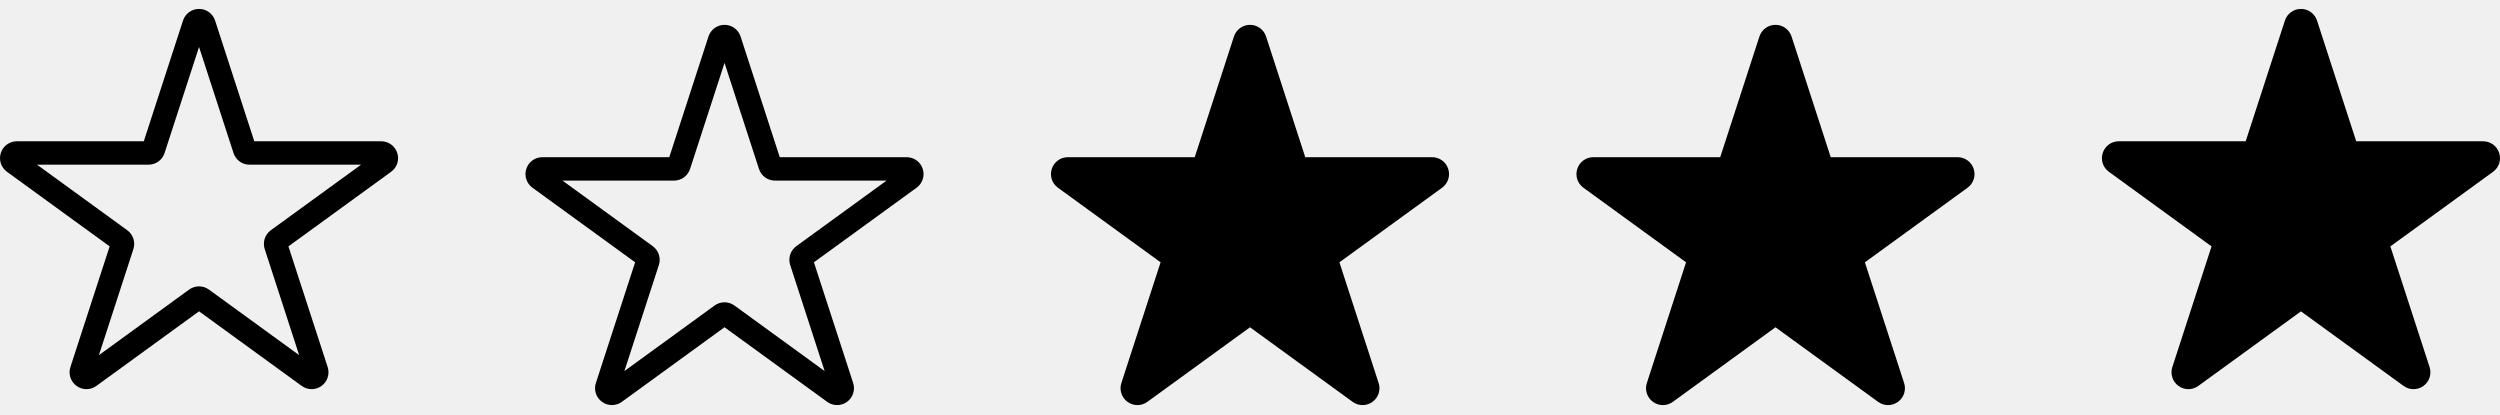
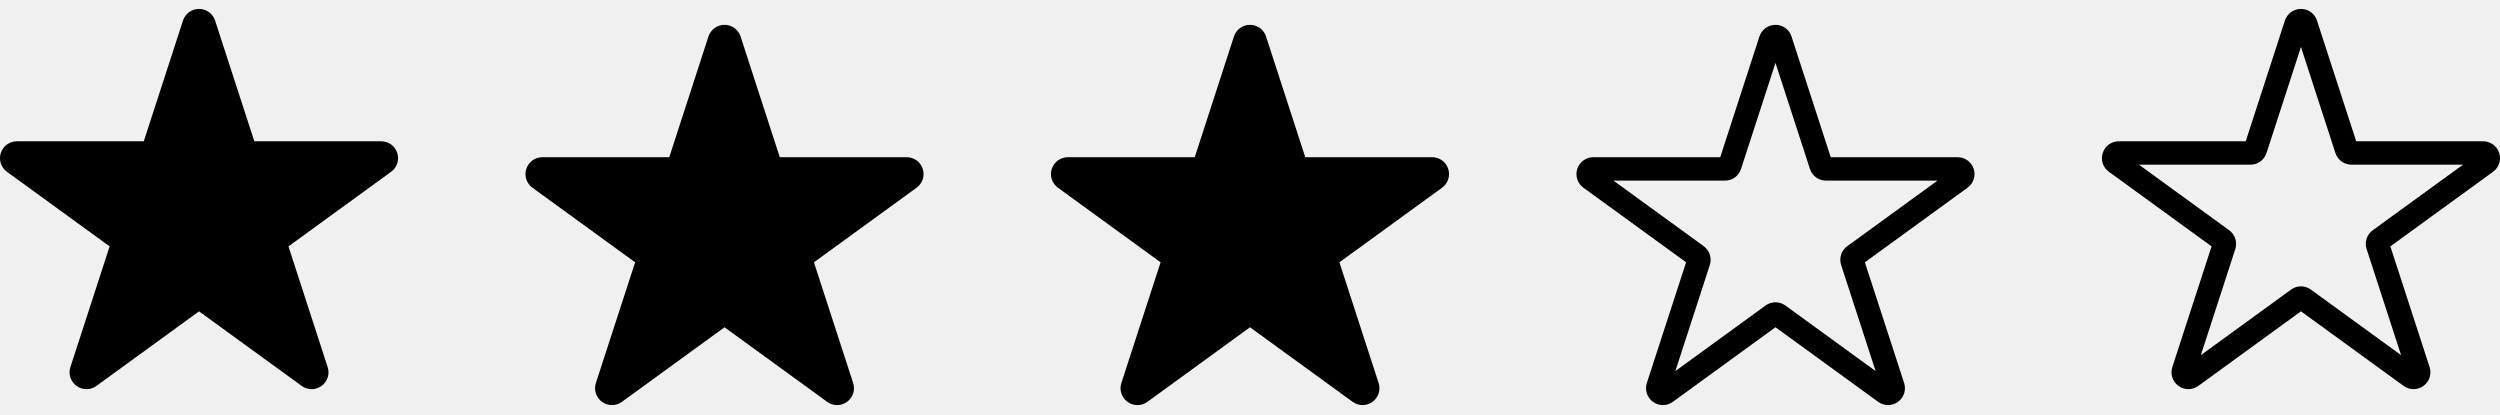
<svg xmlns="http://www.w3.org/2000/svg" width="157" height="26" viewBox="0 0 157 26" fill="none">
  <g clip-path="url(#clip0_136_96)">
-     <path fill-rule="evenodd" clip-rule="evenodd" d="M50.008 15.459C49.637 15.729 49.483 16.204 49.624 16.644L51.787 23.303L46.122 19.186C45.749 18.916 45.249 18.916 44.877 19.186L39.212 23.303L41.377 16.641C41.518 16.204 41.364 15.729 40.991 15.459L35.325 11.342H42.328C42.788 11.342 43.194 11.047 43.336 10.61L45.5 3.95L47.663 10.609C47.732 10.822 47.866 11.008 48.047 11.14C48.228 11.272 48.447 11.343 48.671 11.342H55.675L50.008 15.459ZM57.947 10.604C57.805 10.166 57.4 9.872 56.94 9.872H48.969L46.508 2.292C46.365 1.854 45.961 1.56 45.5 1.56C45.04 1.56 44.634 1.854 44.493 2.292L42.03 9.872H34.059C33.599 9.872 33.194 10.166 33.052 10.604C32.91 11.042 33.065 11.517 33.437 11.788L39.886 16.472L37.421 24.053C37.28 24.491 37.434 24.966 37.808 25.236C37.993 25.372 38.212 25.439 38.428 25.439C38.647 25.439 38.866 25.372 39.052 25.235L45.5 20.551L51.946 25.235C52.318 25.507 52.819 25.507 53.193 25.236C53.565 24.966 53.719 24.491 53.578 24.051L51.114 16.472L57.562 11.788C57.935 11.517 58.09 11.042 57.947 10.604H57.947Z" fill="black" />
+     <path fill-rule="evenodd" clip-rule="evenodd" d="M106.992 15.459C107.363 15.729 107.517 16.204 107.376 16.644L105.213 23.303L110.878 19.186C111.251 18.916 111.751 18.916 112.123 19.186L117.788 23.303L115.623 16.641C115.482 16.204 115.637 15.729 116.009 15.459L121.675 11.342H114.672C114.212 11.342 113.806 11.047 113.664 10.61L111.5 3.95L109.337 10.609C109.268 10.822 109.134 11.008 108.953 11.14C108.772 11.272 108.553 11.343 108.329 11.342H101.325L106.992 15.459ZM99.053 10.604C99.195 10.166 99.6 9.872 100.06 9.872H108.031L110.492 2.292C110.635 1.854 111.039 1.56 111.5 1.56C111.96 1.56 112.366 1.854 112.507 2.292L114.97 9.872H122.941C123.401 9.872 123.806 10.166 123.948 10.604C124.089 11.042 123.935 11.517 123.563 11.788L117.114 16.472L119.579 24.053C119.72 24.491 119.566 24.966 119.192 25.236C119.007 25.372 118.788 25.439 118.572 25.439C118.353 25.439 118.134 25.372 117.948 25.235L111.5 20.551L105.054 25.235C104.682 25.507 104.181 25.507 103.807 25.236C103.435 24.966 103.281 24.491 103.422 24.051L105.887 16.472L99.438 11.788C99.064 11.517 98.91 11.042 99.053 10.604H99.053Z" fill="black" />
  </g>
  <g clip-path="url(#clip1_136_96)">
-     <path fill-rule="evenodd" clip-rule="evenodd" d="M17.008 14.459C16.637 14.729 16.483 15.204 16.624 15.644L18.787 22.303L13.122 18.186C12.749 17.916 12.249 17.916 11.877 18.186L6.212 22.303L8.377 15.641C8.518 15.204 8.363 14.729 7.991 14.459L2.325 10.342H9.328C9.788 10.342 10.194 10.047 10.335 9.61L12.5 2.95L14.664 9.609C14.732 9.822 14.866 10.008 15.047 10.14C15.229 10.272 15.447 10.343 15.671 10.342H22.675L17.008 14.459ZM24.947 9.604C24.805 9.166 24.4 8.872 23.94 8.872H15.969L13.508 1.292C13.365 0.854 12.96 0.56 12.5 0.56C12.04 0.56 11.634 0.854 11.493 1.292L9.03 8.872H1.059C0.599 8.872 0.194 9.166 0.052 9.604C-0.089 10.042 0.065 10.517 0.437 10.788L6.886 15.472L4.421 23.053C4.28 23.491 4.434 23.966 4.808 24.236C4.993 24.372 5.212 24.439 5.428 24.439C5.647 24.439 5.866 24.372 6.052 24.235L12.5 19.551L18.946 24.235C19.318 24.507 19.819 24.507 20.193 24.236C20.565 23.966 20.719 23.491 20.578 23.051L18.113 15.472L24.562 10.788C24.936 10.517 25.09 10.042 24.947 9.604H24.947Z" fill="black" />
+     <path fill-rule="evenodd" clip-rule="evenodd" d="M139.992 14.459C140.363 14.729 140.517 15.204 140.376 15.644L138.213 22.303L143.878 18.186C144.251 17.916 144.751 17.916 145.123 18.186L150.788 22.303L148.623 15.641C148.482 15.204 148.637 14.729 149.009 14.459L154.675 10.342H147.672C147.212 10.342 146.806 10.047 146.664 9.61L144.5 2.95L142.337 9.609C142.268 9.822 142.134 10.008 141.953 10.14C141.772 10.272 141.553 10.343 141.329 10.342H134.325L139.992 14.459ZM132.053 9.604C132.195 9.166 132.6 8.872 133.06 8.872H141.031L143.492 1.292C143.635 0.854 144.039 0.56 144.5 0.56C144.96 0.56 145.366 0.854 145.507 1.292L147.97 8.872H155.941C156.401 8.872 156.806 9.166 156.948 9.604C157.089 10.042 156.935 10.517 156.563 10.788L150.114 15.472L152.579 23.053C152.72 23.491 152.566 23.966 152.192 24.236C152.007 24.372 151.788 24.439 151.572 24.439C151.353 24.439 151.134 24.372 150.948 24.235L144.5 19.551L138.054 24.235C137.682 24.507 137.181 24.507 136.807 24.236C136.435 23.966 136.281 23.491 136.422 23.051L138.887 15.472L132.438 10.788C132.064 10.517 131.91 10.042 132.053 9.604H132.053Z" fill="black" />
  </g>
  <g clip-path="url(#clip2_136_96)">
-     <path fill-rule="evenodd" clip-rule="evenodd" d="M90.947 10.603C90.804 10.166 90.4 9.872 89.939 9.872H81.97L79.509 2.292V2.291C79.365 1.854 78.96 1.56 78.5 1.56C78.041 1.56 77.635 1.854 77.492 2.292L75.029 9.872H67.06C66.6 9.872 66.195 10.166 66.053 10.603C65.91 11.04 66.063 11.516 66.437 11.788L72.885 16.473L70.422 24.054C70.279 24.492 70.437 24.969 70.81 25.238C70.995 25.372 71.213 25.44 71.431 25.44C71.648 25.44 71.866 25.372 72.053 25.236L78.5 20.553L84.945 25.236C85.317 25.507 85.819 25.507 86.191 25.238C86.564 24.969 86.72 24.492 86.578 24.053L84.115 16.473L90.564 11.788C90.937 11.516 91.091 11.04 90.947 10.603" fill="black" />
+     <path fill-rule="evenodd" clip-rule="evenodd" d="M66.053 10.603C66.196 10.166 66.6 9.872 67.061 9.872H75.03L77.491 2.292V2.291C77.635 1.854 78.04 1.56 78.5 1.56C78.959 1.56 79.365 1.854 79.508 2.292L81.971 9.872H89.94C90.4 9.872 90.805 10.166 90.947 10.603C91.09 11.04 90.937 11.516 90.563 11.788L84.115 16.473L86.578 24.054C86.721 24.492 86.563 24.969 86.19 25.238C86.005 25.372 85.787 25.44 85.569 25.44C85.352 25.44 85.134 25.372 84.947 25.236L78.5 20.553L72.055 25.236C71.683 25.507 71.181 25.507 70.809 25.238C70.436 24.969 70.28 24.492 70.422 24.053L72.885 16.473L66.436 11.788C66.063 11.516 65.909 11.04 66.053 10.603" fill="black" />
  </g>
  <g clip-path="url(#clip3_136_96)">
-     <path fill-rule="evenodd" clip-rule="evenodd" d="M123.947 10.603C123.804 10.166 123.4 9.872 122.94 9.872H114.97L112.509 2.292V2.291C112.365 1.854 111.96 1.56 111.5 1.56C111.041 1.56 110.635 1.854 110.492 2.292L108.029 9.872H100.06C99.6 9.872 99.195 10.166 99.053 10.603C98.91 11.04 99.063 11.516 99.437 11.788L105.885 16.473L103.422 24.054C103.279 24.492 103.437 24.969 103.81 25.238C103.995 25.372 104.213 25.44 104.431 25.44C104.648 25.44 104.866 25.372 105.053 25.236L111.5 20.553L117.945 25.236C118.317 25.507 118.819 25.507 119.191 25.238C119.565 24.969 119.72 24.492 119.578 24.053L117.115 16.473L123.565 11.788C123.937 11.516 124.091 11.04 123.947 10.603" fill="black" />
+     <path fill-rule="evenodd" clip-rule="evenodd" d="M33.053 10.603C33.196 10.166 33.6 9.872 34.06 9.872H42.03L44.491 2.292V2.291C44.636 1.854 45.04 1.56 45.5 1.56C45.959 1.56 46.365 1.854 46.508 2.292L48.971 9.872H56.94C57.4 9.872 57.805 10.166 57.947 10.603C58.09 11.04 57.937 11.516 57.563 11.788L51.115 16.473L53.578 24.054C53.721 24.492 53.563 24.969 53.19 25.238C53.005 25.372 52.787 25.44 52.569 25.44C52.352 25.44 52.134 25.372 51.947 25.236L45.5 20.553L39.055 25.236C38.683 25.507 38.181 25.507 37.809 25.238C37.435 24.969 37.28 24.492 37.422 24.053L39.886 16.473L33.435 11.788C33.063 11.516 32.909 11.04 33.053 10.603" fill="black" />
  </g>
  <g clip-path="url(#clip4_136_96)">
-     <path fill-rule="evenodd" clip-rule="evenodd" d="M156.947 9.603C156.804 9.166 156.4 8.872 155.94 8.872H147.97L145.509 1.292V1.291C145.365 0.854 144.96 0.56 144.5 0.56C144.041 0.56 143.635 0.854 143.492 1.292L141.029 8.872H133.06C132.6 8.872 132.195 9.166 132.053 9.603C131.91 10.04 132.063 10.516 132.437 10.788L138.885 15.473L136.422 23.054C136.279 23.492 136.437 23.969 136.81 24.238C136.995 24.372 137.213 24.44 137.431 24.44C137.648 24.44 137.866 24.372 138.053 24.236L144.5 19.553L150.945 24.236C151.317 24.507 151.819 24.507 152.191 24.238C152.565 23.969 152.72 23.492 152.578 23.053L150.115 15.473L156.565 10.788C156.937 10.516 157.091 10.04 156.947 9.603" fill="black" />
+     <path fill-rule="evenodd" clip-rule="evenodd" d="M0.053 9.603C0.196 9.166 0.6 8.872 1.06 8.872H9.03L11.491 1.292V1.291C11.636 0.854 12.04 0.56 12.5 0.56C12.959 0.56 13.365 0.854 13.508 1.292L15.971 8.872H23.94C24.4 8.872 24.805 9.166 24.947 9.603C25.09 10.04 24.937 10.516 24.563 10.788L18.115 15.473L20.578 23.054C20.721 23.492 20.563 23.969 20.19 24.238C20.005 24.372 19.787 24.44 19.569 24.44C19.352 24.44 19.134 24.372 18.947 24.236L12.5 19.553L6.055 24.236C5.683 24.507 5.181 24.507 4.809 24.238C4.435 23.969 4.28 23.492 4.422 23.053L6.885 15.473L0.435 10.788C0.063 10.516 -0.091 10.04 0.053 9.603" fill="black" />
  </g>
  <defs>
    <clipPath id="clip0_136_96">
-       <rect width="25" height="25" fill="white" transform="translate(33 1)" />
+       <rect width="25" height="25" fill="white" transform="matrix(-1 0 0 1 124 1)" />
    </clipPath>
    <clipPath id="clip1_136_96">
-       <rect width="25" height="25" fill="white" />
+       <rect width="25" height="25" fill="white" transform="matrix(-1 0 0 1 157 0)" />
    </clipPath>
    <clipPath id="clip2_136_96">
-       <rect width="25" height="25" fill="white" transform="translate(66 1)" />
+       <rect width="25" height="25" fill="white" transform="matrix(-1 0 0 1 91 1)" />
    </clipPath>
    <clipPath id="clip3_136_96">
-       <rect width="25" height="25" fill="white" transform="translate(99 1)" />
+       <rect width="25" height="25" fill="white" transform="matrix(-1 0 0 1 58 1)" />
    </clipPath>
    <clipPath id="clip4_136_96">
-       <rect width="25" height="25" fill="white" transform="translate(132)" />
+       <rect width="25" height="25" fill="white" transform="matrix(-1 0 0 1 25 0)" />
    </clipPath>
  </defs>
</svg>
